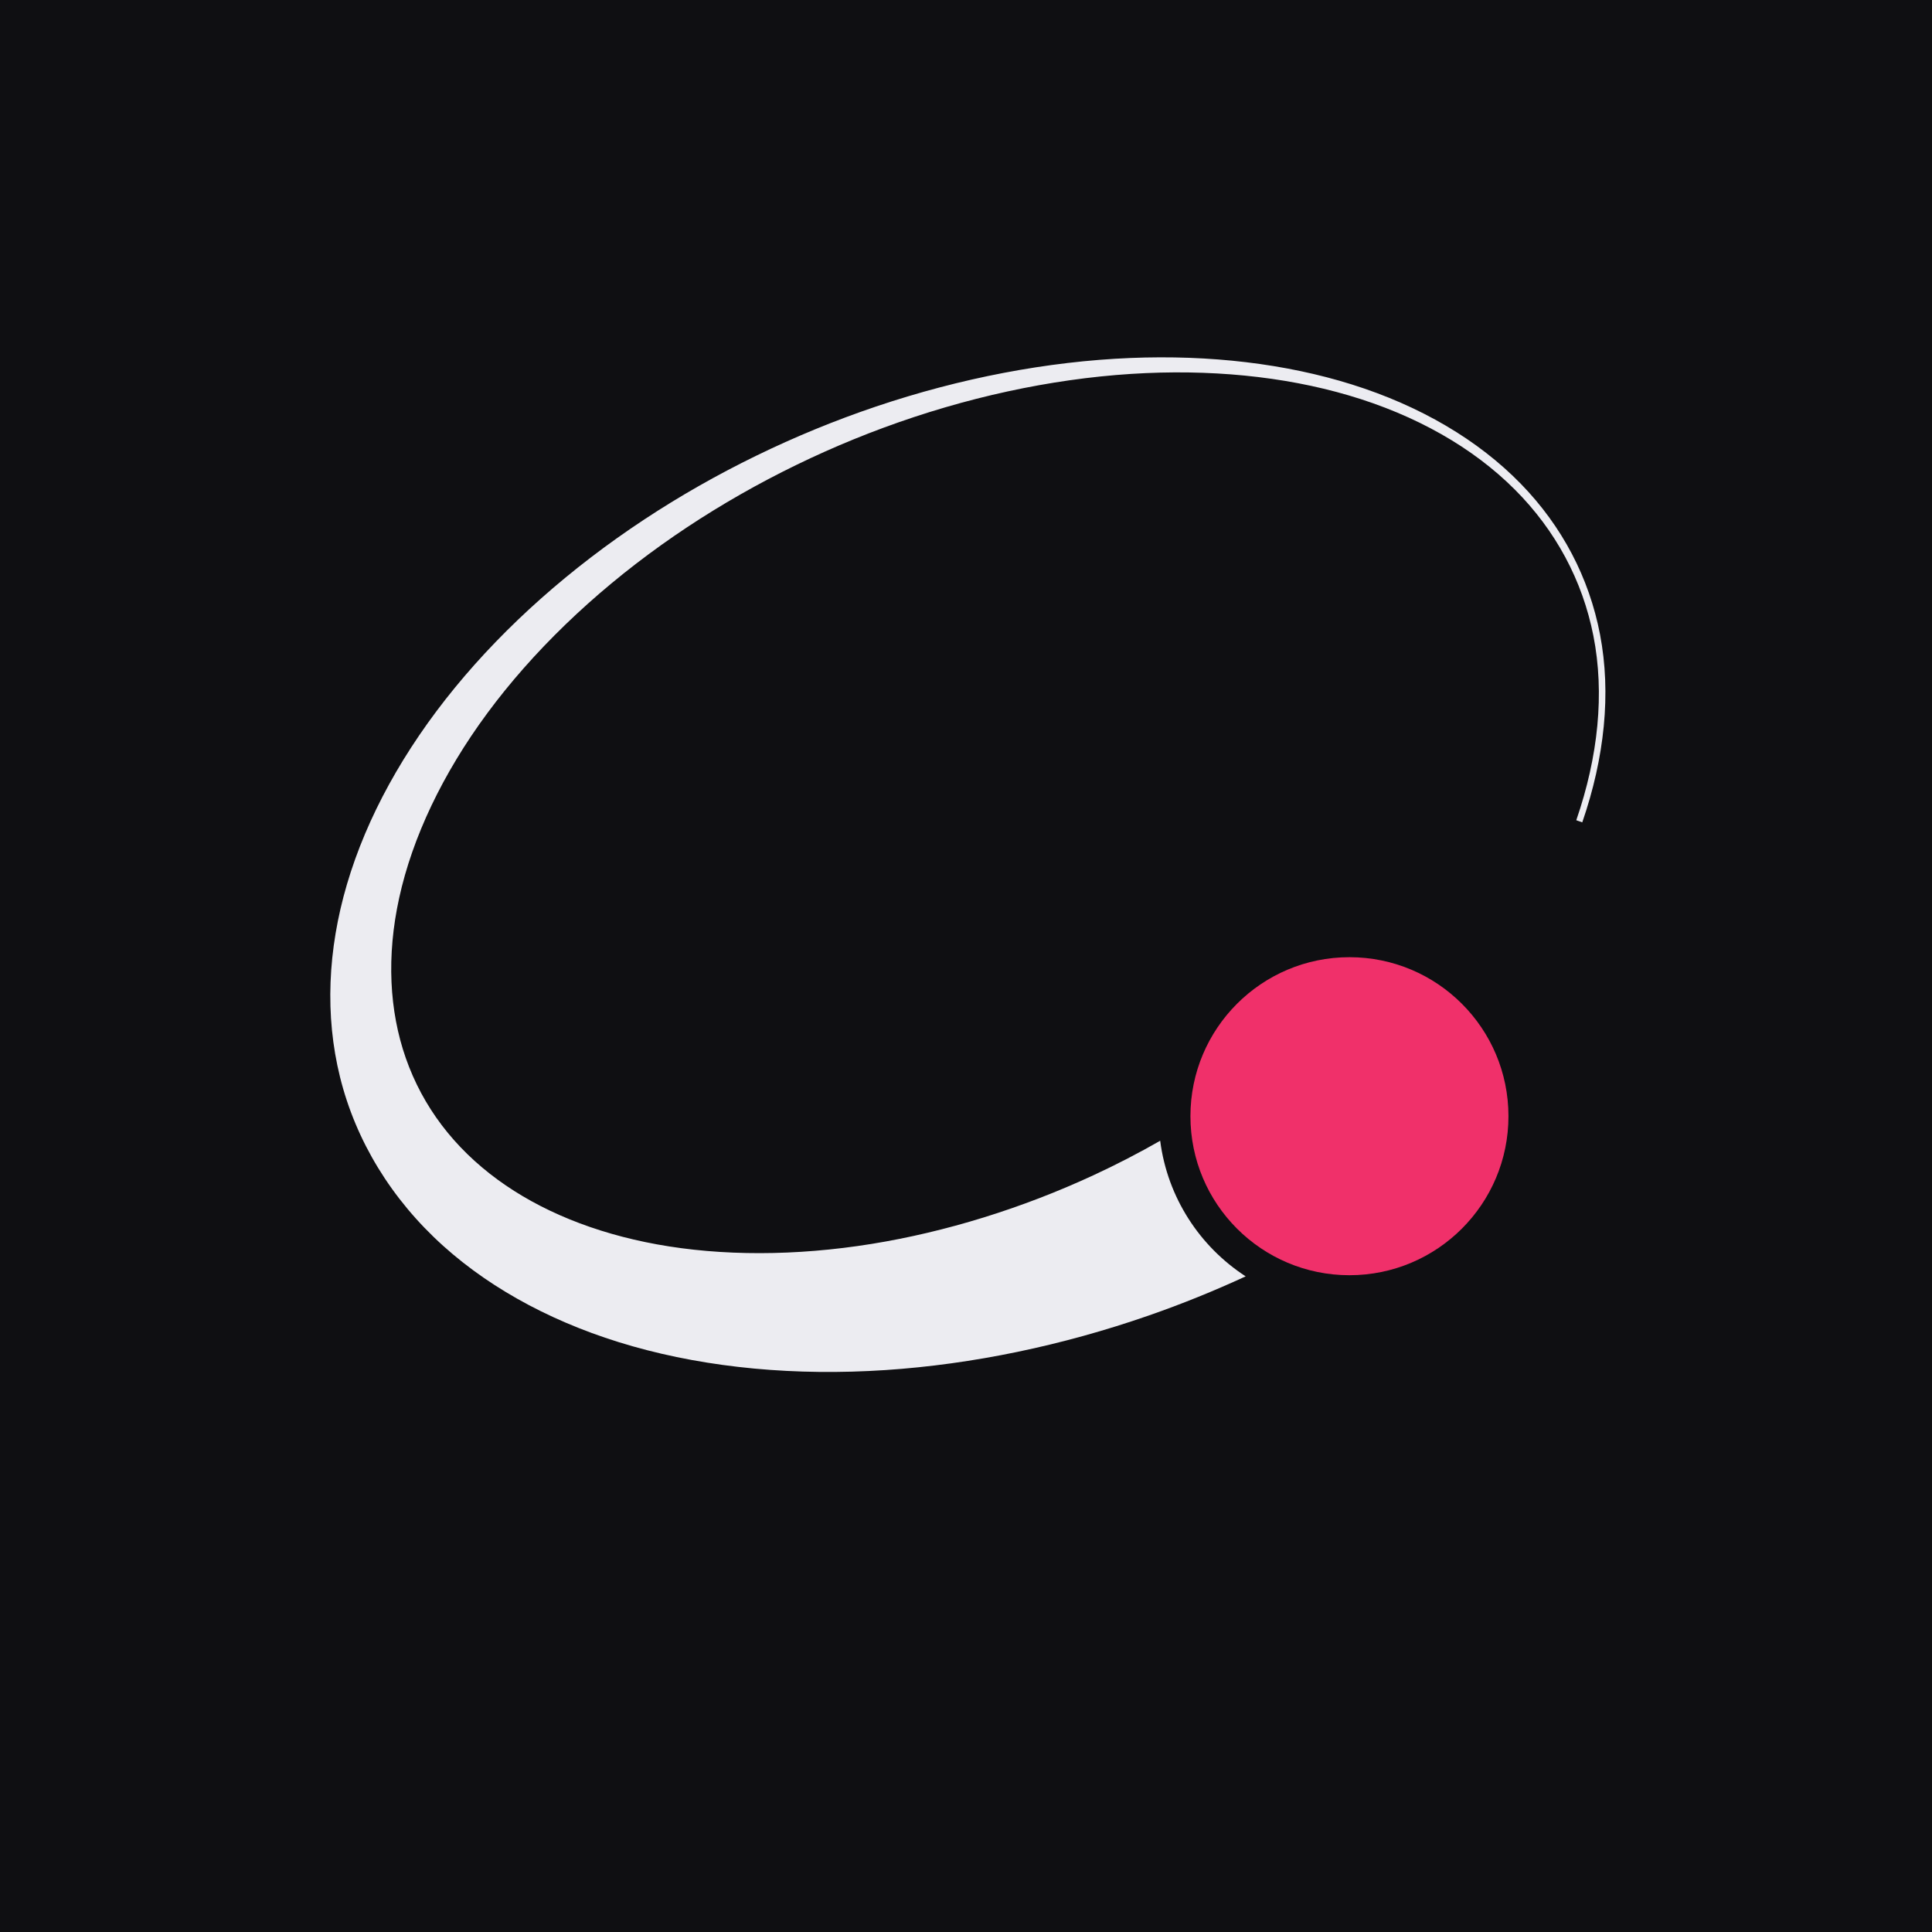
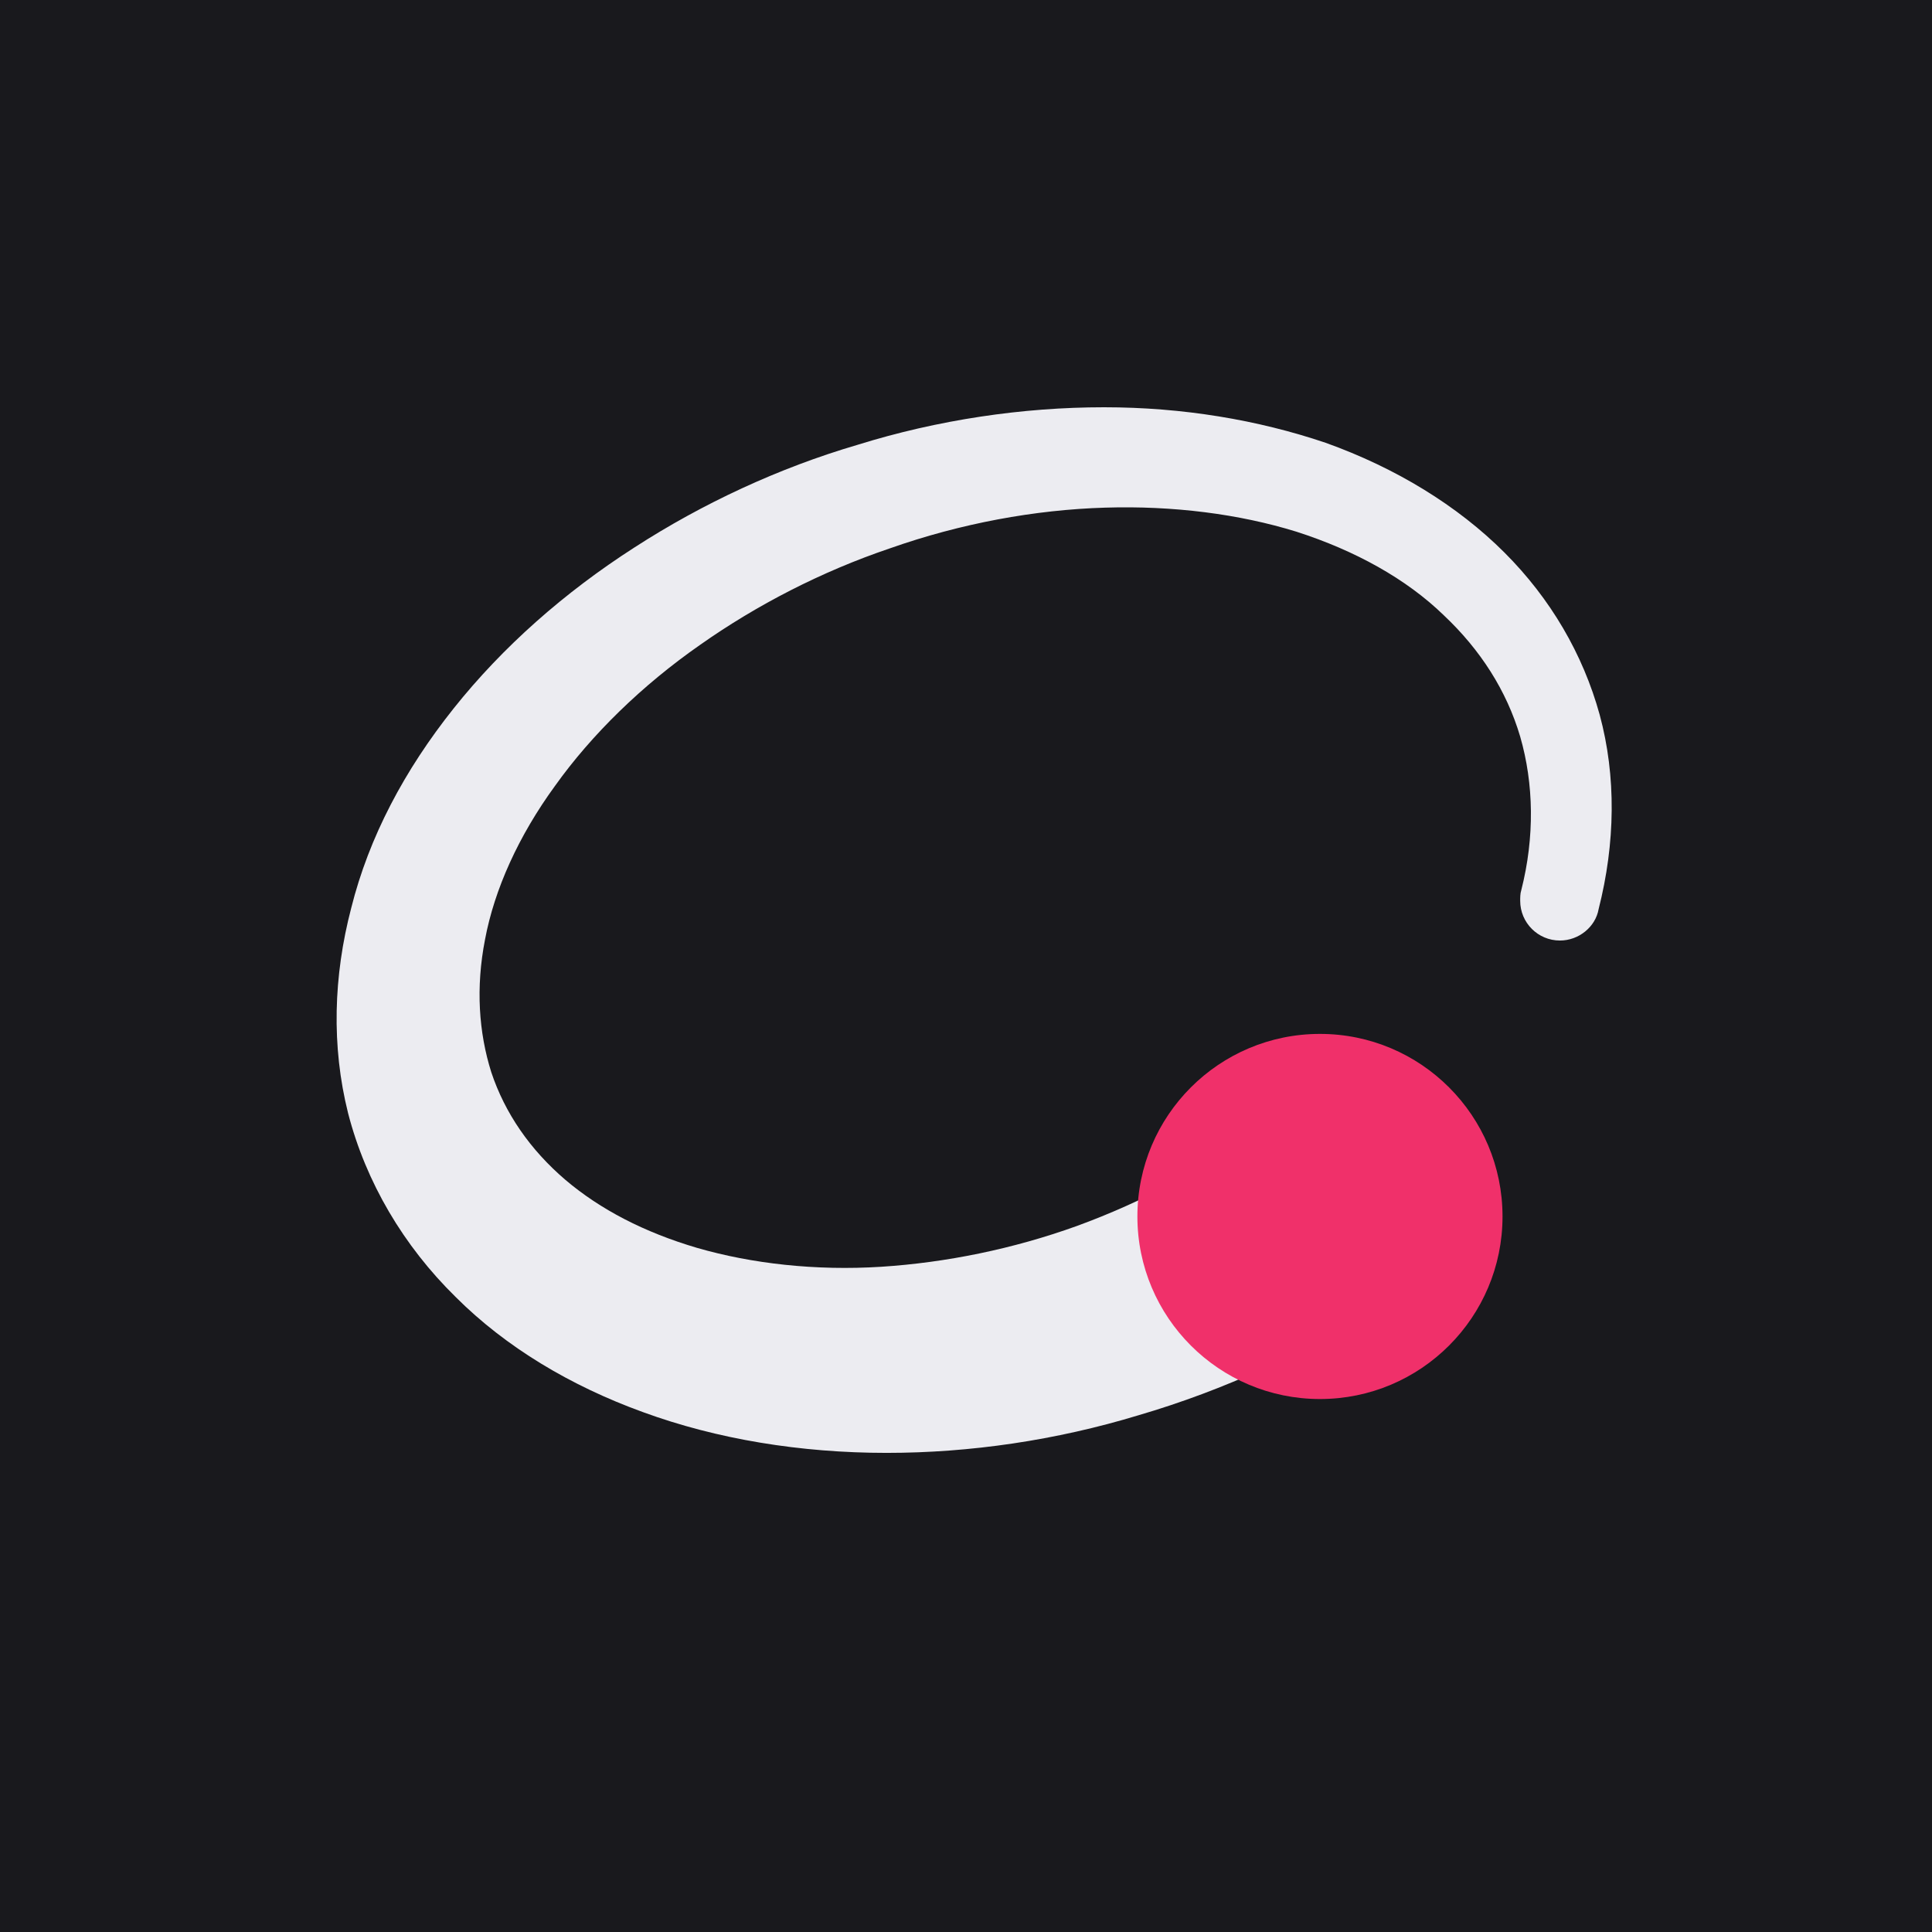
- <svg xmlns="http://www.w3.org/2000/svg" viewBox="0 0 1000 1000">
-   <rect width="1000" height="1000" rx="0" fill="#0F0F12" />
-   <g transform="translate(96.58,22.40) scale(0.82304)">
-     <path fill="#ECECF1" d="M877.72 489.95 873.95 488.62 C887.80 448.51 891.83 408.75 884.72 372.66 C877.86 337.82 860.99 306.40 835.40 280.75 C808.89 254.19 773.04 233.84 730.74 221.41 C689.91 209.40 643.11 204.78 593.96 207.93 C543.05 211.19 489.65 222.80 438.23 241.80 C388.57 260.14 340.79 285.36 298.64 315.45 C254.99 346.61 217.43 382.98 189.17 421.23 C160.90 459.48 142.00 499.57 133.69 537.48 C125.67 574.07 127.47 608.44 137.81 638.08 C148.52 668.78 168.22 694.63 195.73 714.73 C222.28 734.14 256.30 748.13 295.67 755.32 C336.44 762.75 382.89 762.79 430.92 755.04 C477.29 747.55 525.09 732.80 570.17 711.94 C584.54 705.29 598.62 698.01 612.28 690.19 C616.87 725.91 637.18 756.73 666.04 775.47 C646.21 784.62 625.94 792.83 605.38 799.99 C550.73 819.02 494.22 830.77 439.65 834.39 C383.13 838.14 328.69 833.14 280.43 819.42 C233.84 806.17 193.01 784.73 161.48 756.38 C128.82 727.02 106.42 690.21 96.49 650.13 C86.90 611.44 88.77 569.97 100.83 528.97 C113.32 486.51 136.69 444.40 168.71 405.29 C200.74 366.18 241.46 330.07 287.73 299.54 C332.39 270.05 382.20 245.78 433.52 228.46 C486.67 210.53 541.42 200.07 593.43 197.92 C643.65 195.85 691.29 201.53 732.82 214.57 C775.83 228.07 812.25 249.48 839.12 277.09 C865.06 303.74 882.07 336.16 888.90 371.85 C895.98 408.81 891.77 449.27 877.72 489.95 Z" />
-     <path fill="#F0306A" d="M831.30 674.75 C831.30 729.97 786.53 774.75 731.30 774.75 C676.07 774.75 631.30 729.97 631.30 674.75 C631.30 619.52 676.07 574.75 731.30 574.75 C786.53 574.75 831.30 619.52 831.30 674.75 Z" />
+ <svg xmlns="http://www.w3.org/2000/svg" viewBox="0 0 100 100">
+   <rect width="100" height="100" rx="0" fill="#19191D" />
+   <g transform="translate(17.42 21.08) scale(0.54121)">
+     <path fill="#ECECF1" d="M113.3 46.2C114.6 41.1 114.5 36 113.2 31.5C111.9 27.1 109.4 23.2 105.9 19.9C102.3 16.4 97.4 13.7 91.8 11.9C86.3 10.2 80 9.4 73.5 9.6C66.8 9.8 59.7 11.1 52.9 13.5C46.4 15.7 40.2 18.9 34.8 22.7C29.2 26.6 24.4 31.3 20.9 36.2C17.4 41 15.1 46.1 14.2 50.9C13.3 55.5 13.6 59.8 14.8 63.6C16.1 67.5 18.5 71 21.9 73.9C25.2 76.7 29.4 78.9 34.5 80.4C39.7 81.9 45.8 82.6 52.1 82.2C58.3 81.8 64.7 80.5 70.8 78.3C77.1 76 83.1 72.8 88.2 69L99.9 85.8C92.7 90.4 84.9 94 76.7 96.4C68.8 98.8 60.6 100 52.6 100C44.4 100 36.4 98.7 29.3 96.1C22.4 93.6 16.2 89.9 11.4 85.1C6.4 80.2 2.8 74.1 1.1 67.5C-0.5 61.1 -0.3 54.4 1.4 47.9C3.1 41.1 6.5 34.7 11.2 28.8C15.9 22.9 21.8 17.7 28.5 13.4C35 9.2 42.3 5.8 49.8 3.6C57.5 1.2 65.6 -0 73.4 5.7e-05C80.9 0 88.1 1.2 94.6 3.4C101.3 5.8 107.2 9.4 111.7 13.9C116.1 18.3 119.2 23.6 120.8 29.4C122.4 35.3 122.3 41.7 120.7 48C120.4 49.7 118.8 51 117 51C114.9 51 113.2 49.3 113.2 47.2C113.2 46.9 113.2 46.5 113.3 46.2Z" />
+     <circle fill="#F0306A" cx="94.05" cy="77.39" r="17.46" />
  </g>
</svg>
